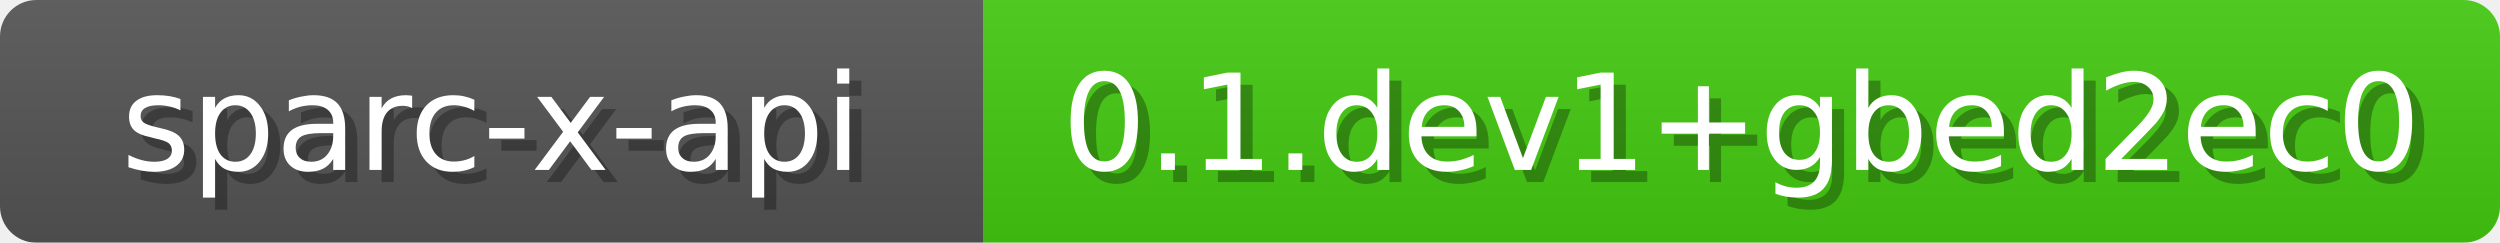
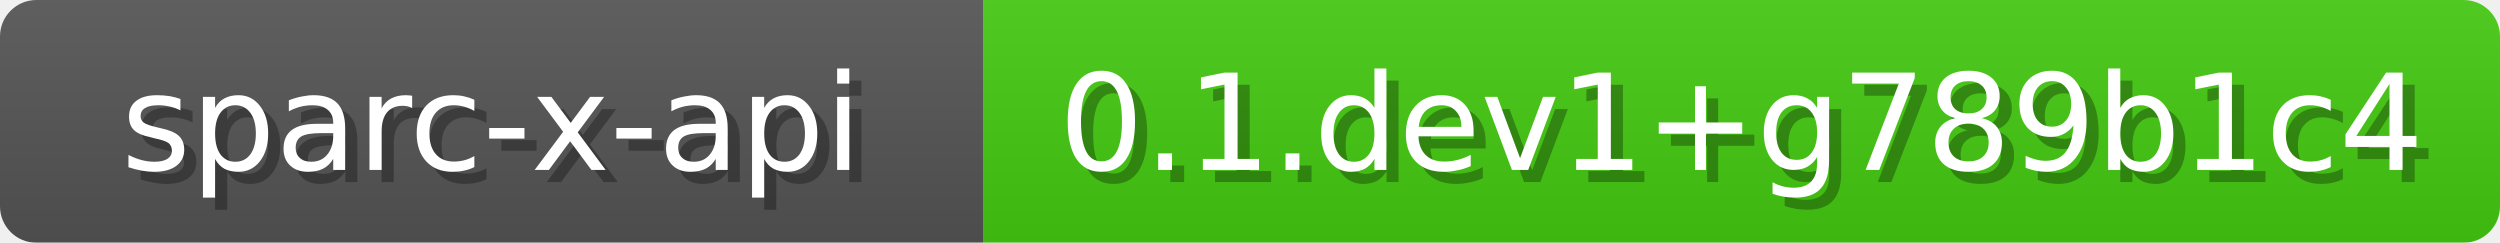
<svg xmlns="http://www.w3.org/2000/svg" width="206" height="20">
  <linearGradient id="b" x2="0" y2="100%">
    <stop offset="0" stop-color="#bbb" stop-opacity=".1" />
    <stop offset="1" stop-opacity=".1" />
  </linearGradient>
  <mask id="anybadge_1">
    <rect width="206" height="20" rx="3" fill="#fff" />
  </mask>
  <g mask="url(#anybadge_1)">
    <path fill="#555" d="M0 0h81v20H0z" />
    <path fill="#4c1" d="M81 0h125v20H81z" />
    <path fill="url(#b)" d="M0 0h206v20H0z" />
  </g>
  <g fill="#fff" text-anchor="middle" font-family="DejaVu Sans,Verdana,Geneva,sans-serif" font-size="11">
    <text x="41.5" y="15" fill="#010101" fill-opacity=".3">sparc-x-api</text>
    <text x="40.5" y="14">sparc-x-api</text>
  </g>
  <g fill="#fff" text-anchor="middle" font-family="DejaVu Sans,Verdana,Geneva,sans-serif" font-size="11">
-     <text x="144.5" y="15" fill="#010101" fill-opacity=".3">0.1.dev1+gbed2ec0</text>
-     <text x="143.5" y="14">0.1.dev1+gbed2ec0</text>
+     <text x="144.5" y="15" fill="#010101" fill-opacity=".3">0.1.dev1+g789b1c4</text>
+     <text x="143.5" y="14">0.1.dev1+g789b1c4</text>
  </g>
</svg>
